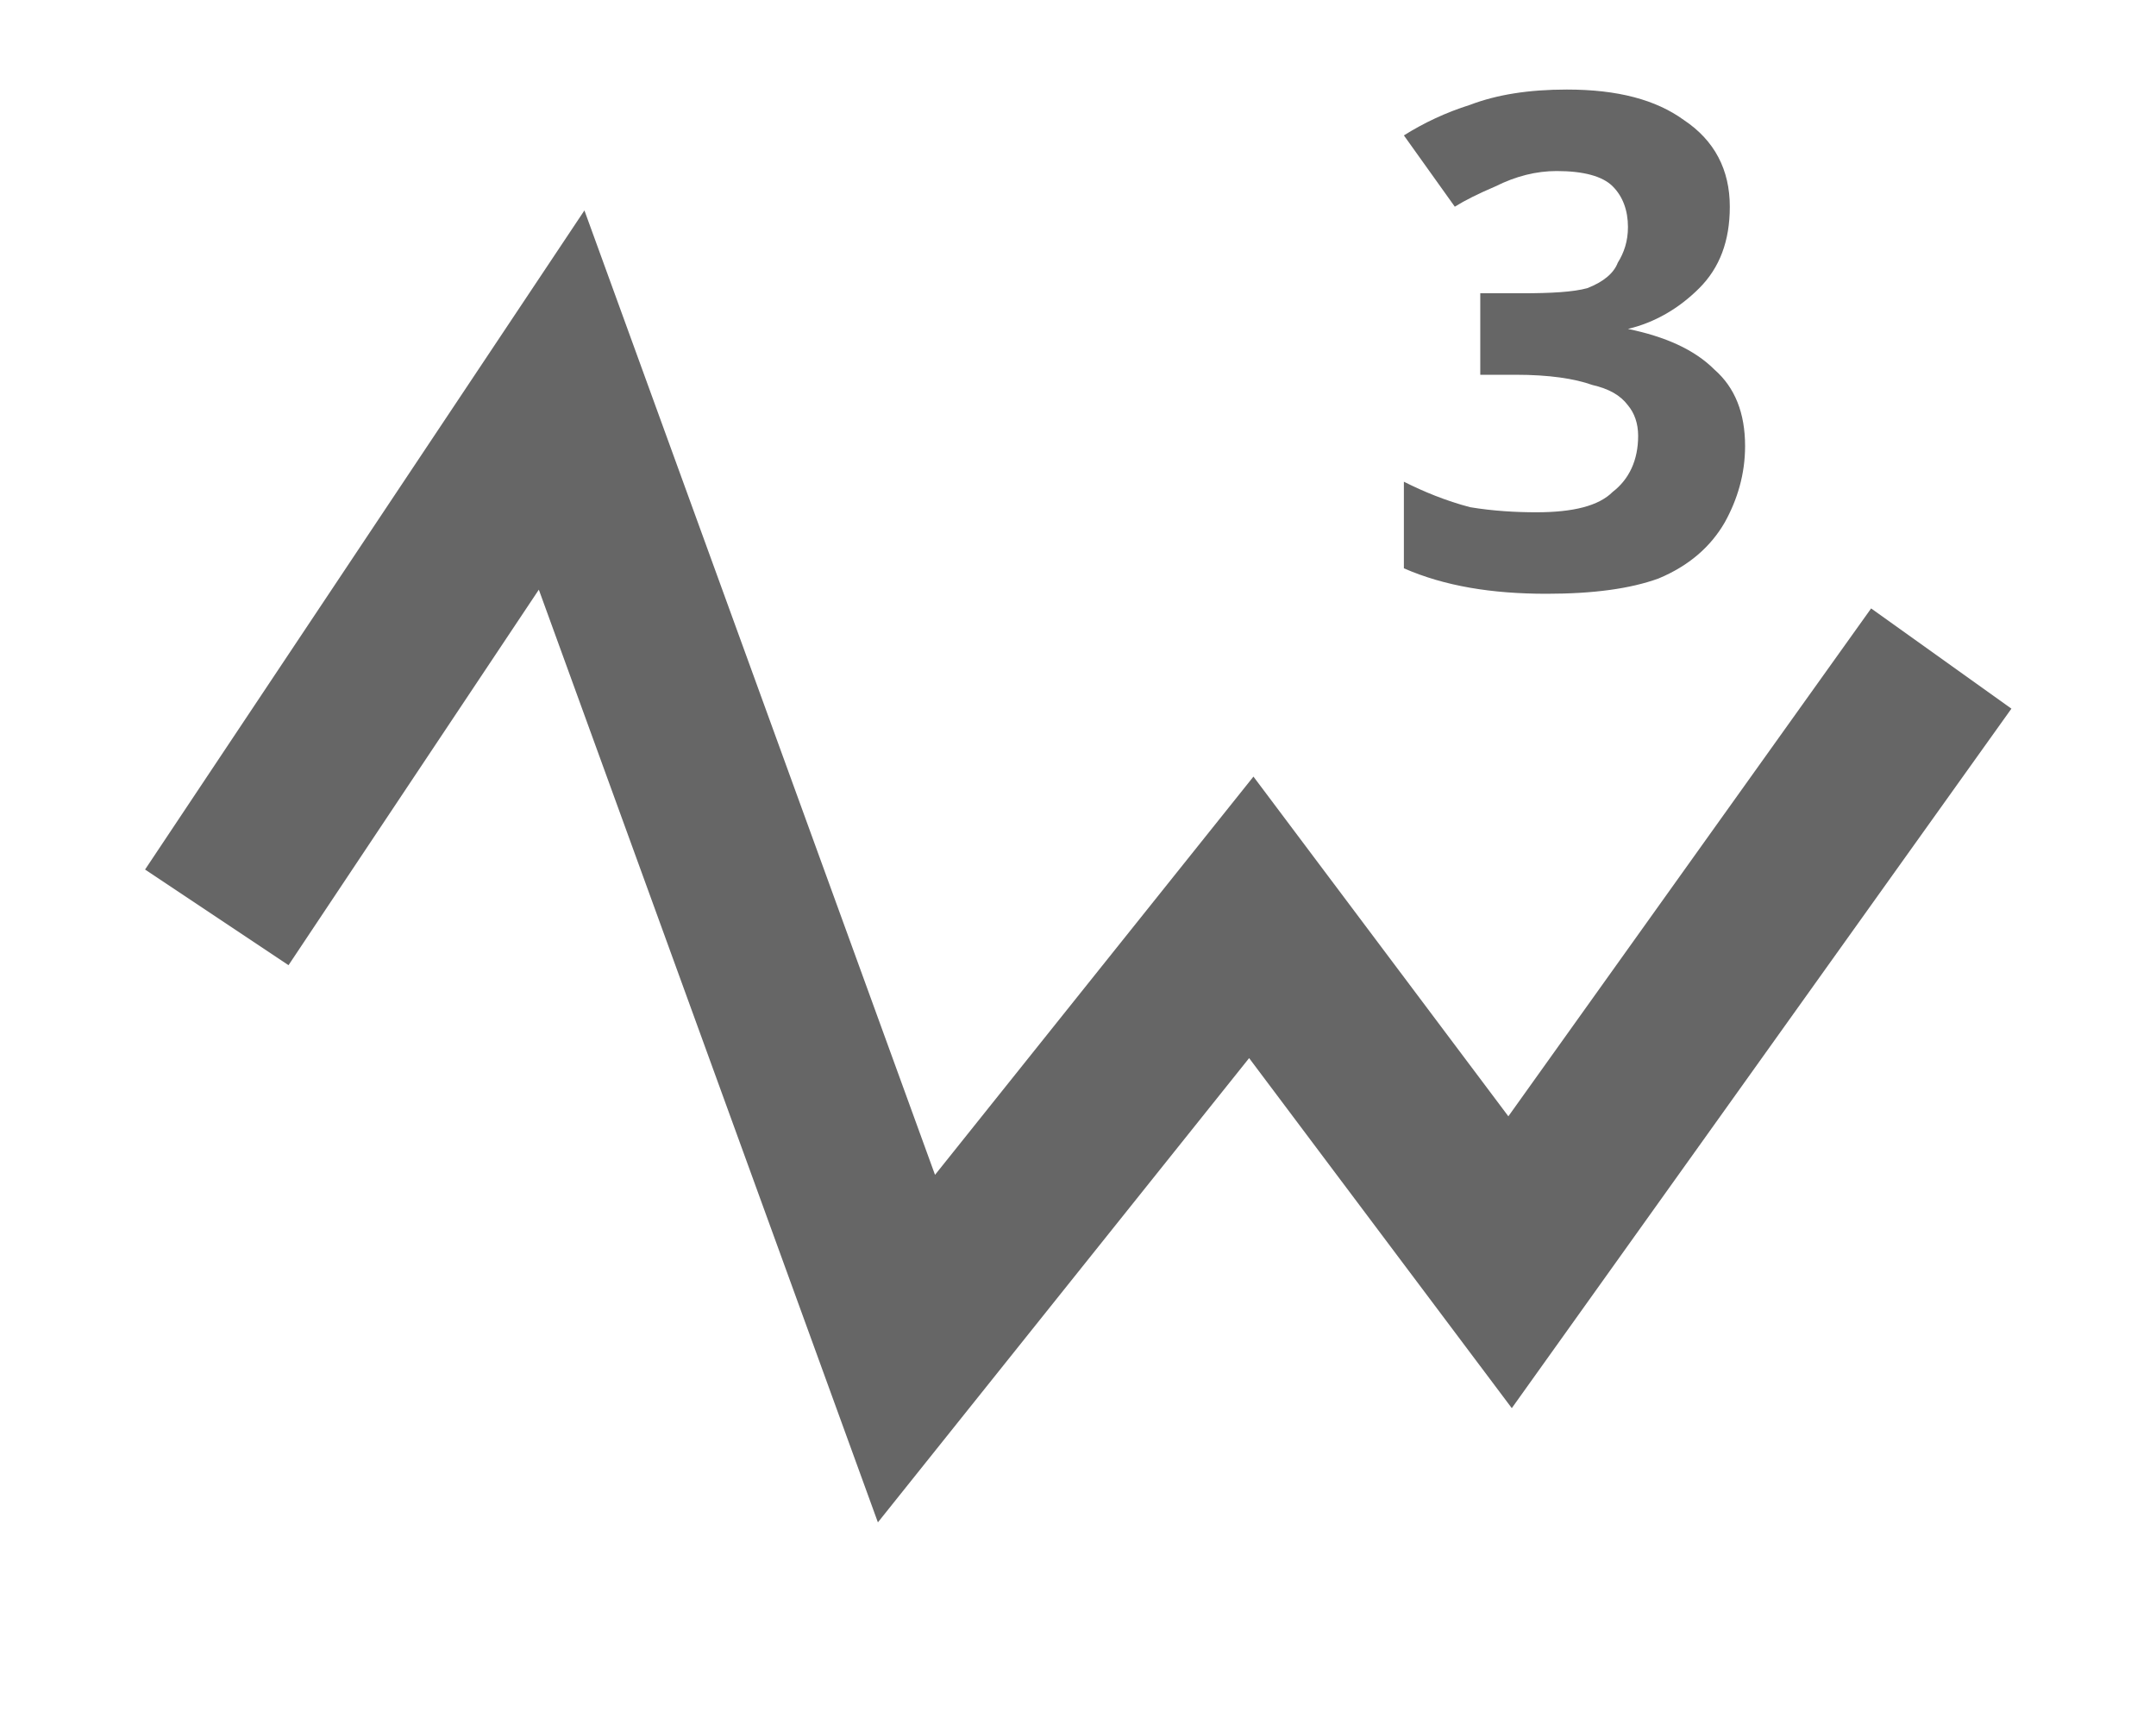
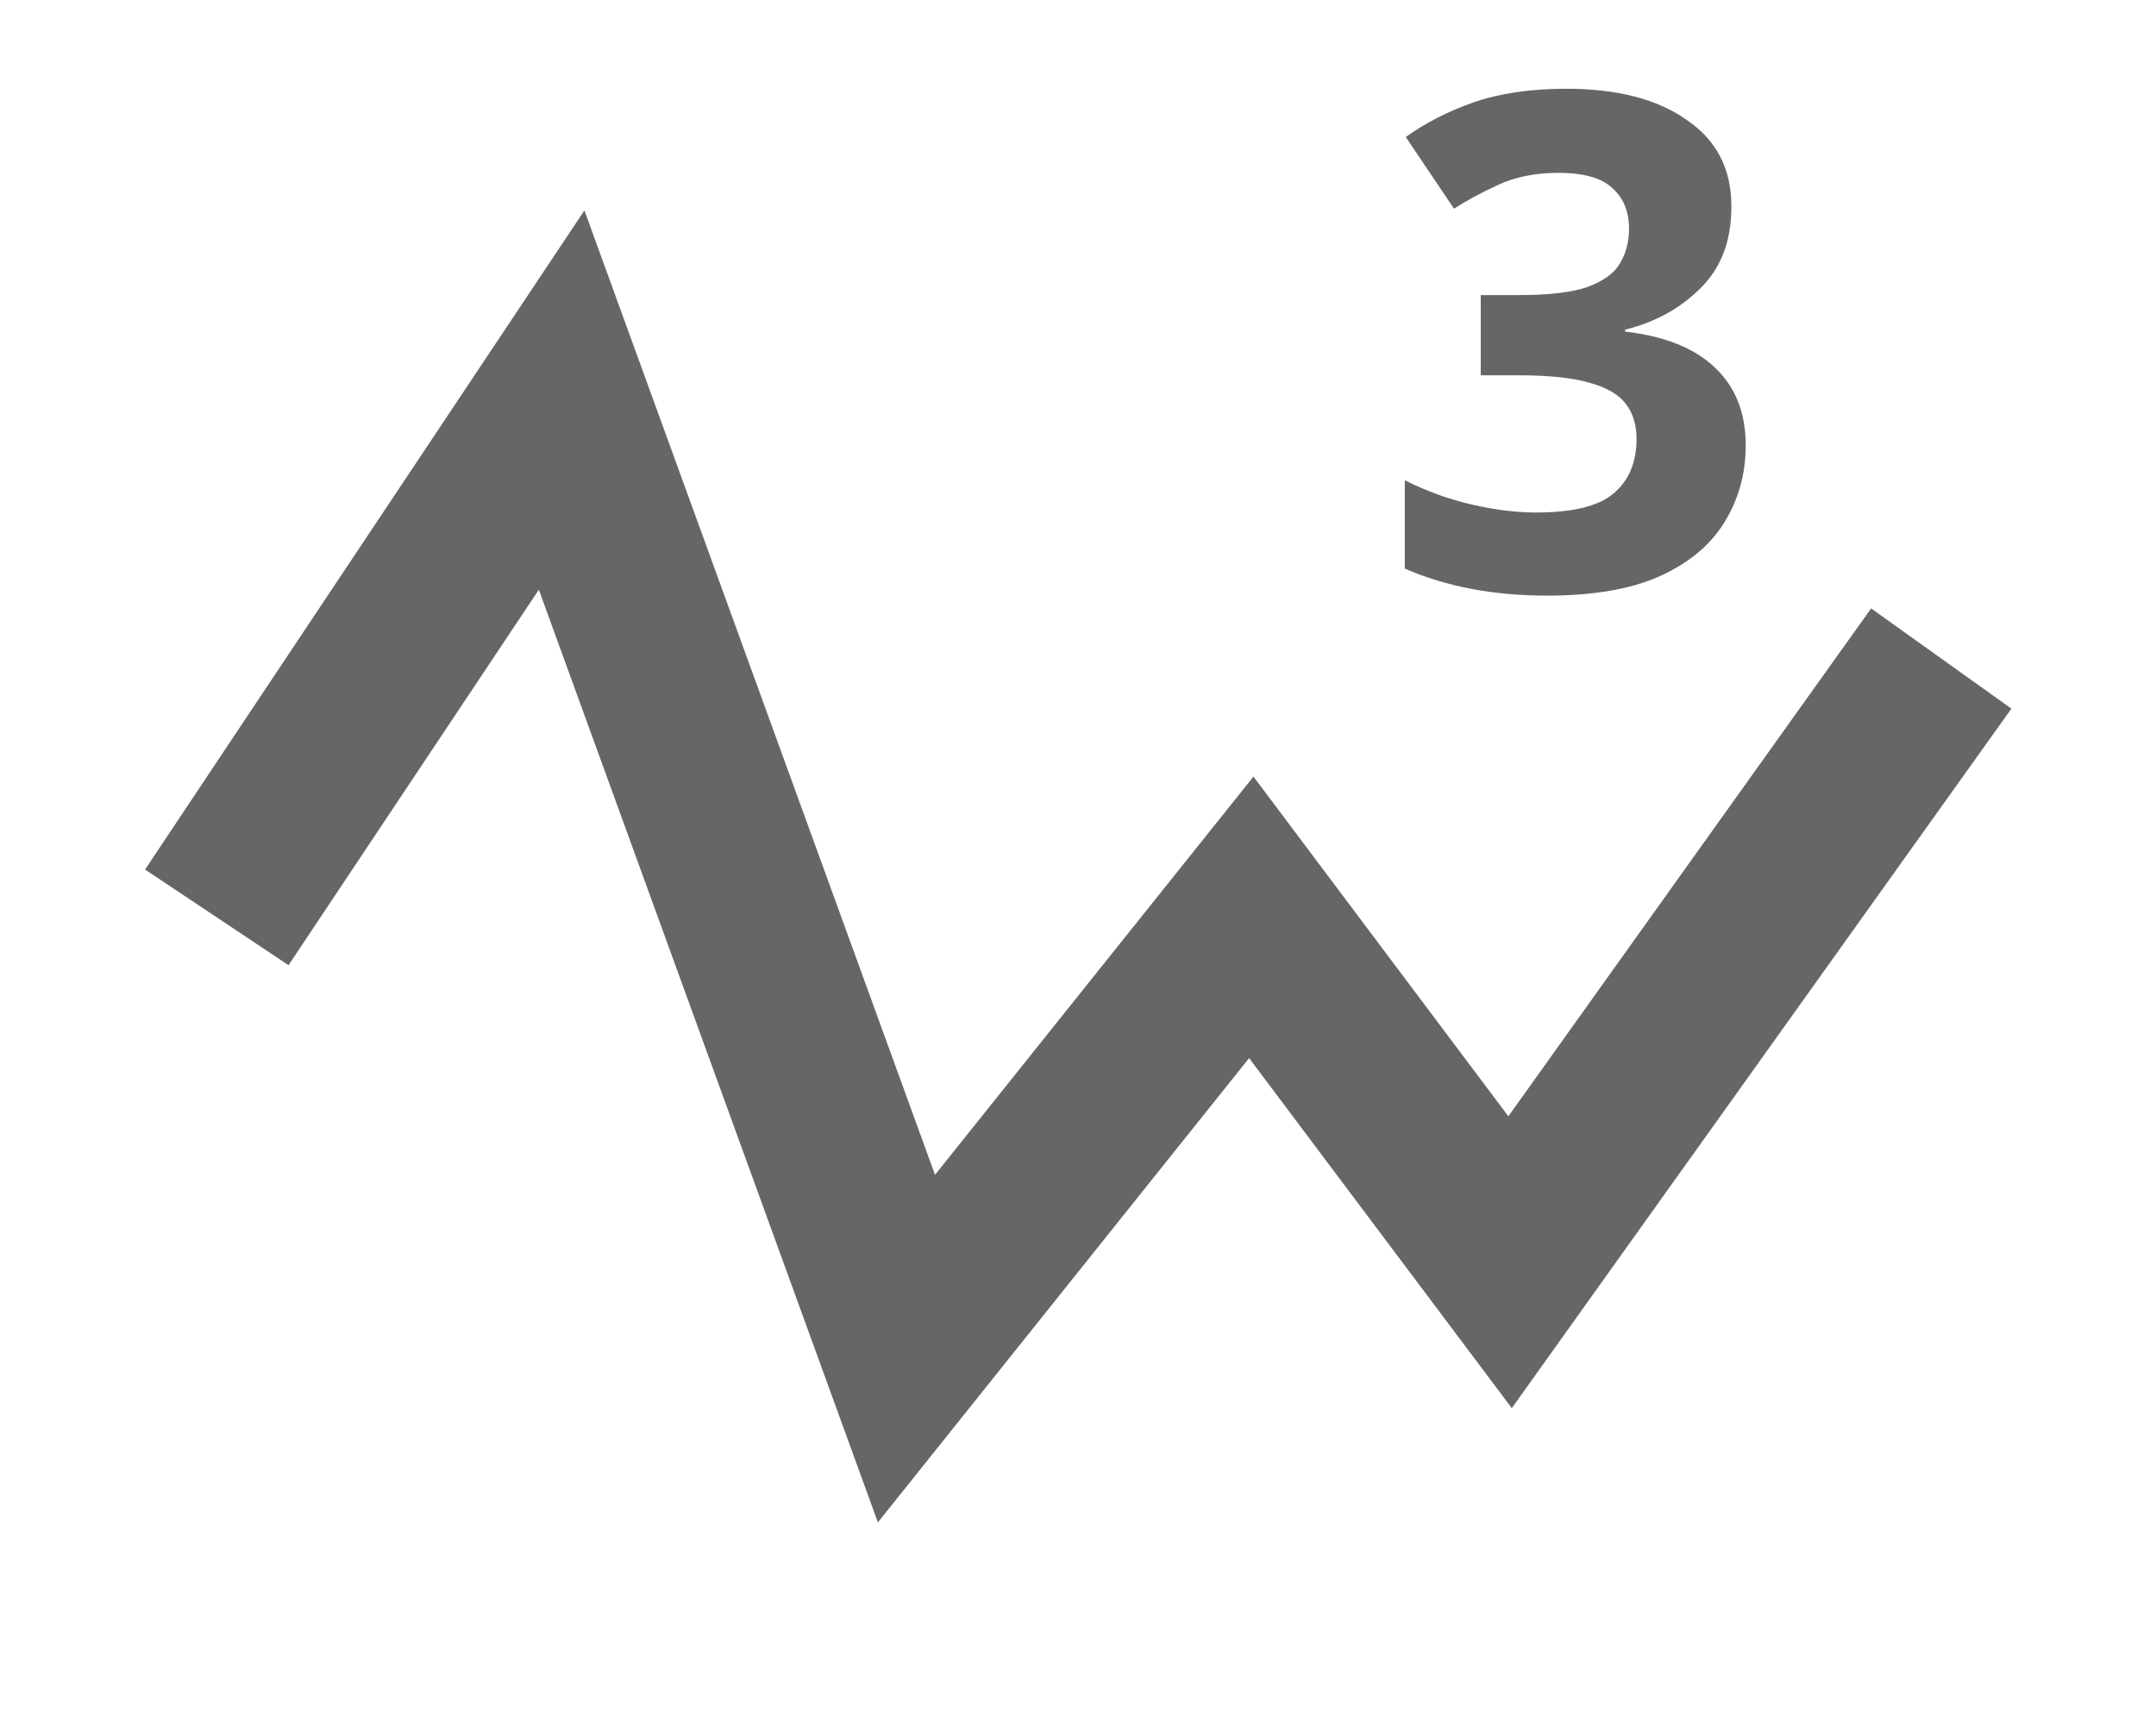
<svg xmlns="http://www.w3.org/2000/svg" width="25" height="20" viewBox="0 0 6.615 5.292" version="1.1" id="svg8">
  <defs id="defs2">
    </defs>
  <g style="display:inline" transform="translate(-79.93482,-73.12372)" id="g844">
    <path id="path26" d="m 80.6,75.938 1.058,-1.587 1.058,2.91 1.058,-1.323 0.794,1.058 1.323,-1.852" style="fill:none;stroke:#666666;stroke-width:0.529;stroke-linecap:butt;stroke-linejoin:miter;stroke-miterlimit:4;stroke-dasharray:none;stroke-opacity:1" />
-     <text xml:space="preserve" style="font-style:normal;font-variant:normal;font-weight:bold;font-stretch:normal;font-size:2.117px;line-height:0.434px;font-family:sans-serif;-inkscape-font-specification:'sans-serif, Bold';font-variant-ligatures:normal;font-variant-caps:normal;font-variant-numeric:normal;font-feature-settings:normal;text-align:start;letter-spacing:0px;word-spacing:0px;writing-mode:lr-tb;text-anchor:start;display:inline;fill:#666666;fill-opacity:1;stroke:none;stroke-width:0.265;stroke-miterlimit:4;stroke-dasharray:none;stroke-opacity:1;" x="84.166" y="74.931" id="text870">
-       <tspan id="tspan868" x="84.166" y="74.931" style="font-style:normal;font-variant:normal;font-weight:bold;font-stretch:normal;font-size:2.117px;font-family:Ubuntu;-inkscape-font-specification:'Ubuntu Bold';font-variant-ligatures:normal;font-variant-caps:normal;font-variant-numeric:normal;font-variant-east-asian:normal;text-align:start;writing-mode:lr-tb;text-anchor:start;fill:#666666;fill-opacity:1;stroke-width:0.265;stroke-miterlimit:4;stroke-dasharray:none;stroke:none;stroke-opacity:1;">3</tspan>
-     </text>
+     <path style="font-weight:bold;font-size:2.117px;line-height:0.434px;font-family:Ubuntu;-inkscape-font-specification:'Ubuntu Bold';letter-spacing:0px;word-spacing:0px;fill:#666666;stroke-width:0.265" d="m 85.247,73.758 q 0,0.157 -0.095,0.25 -0.093,0.093 -0.231,0.127 v 0.006 q 0.182,0.021 0.275,0.11 0.095,0.089 0.095,0.239 0,0.131 -0.066,0.237 -0.064,0.104 -0.199,0.165 -0.133,0.059 -0.345,0.059 -0.246,0 -0.436,-0.083 v -0.271 q 0.097,0.049 0.203,0.074 0.108,0.025 0.199,0.025 0.171,0 0.239,-0.059 0.07,-0.059 0.07,-0.167 0,-0.064 -0.032,-0.106 -0.032,-0.044 -0.112,-0.066 -0.078,-0.023 -0.22,-0.023 h -0.114 v -0.246 h 0.116 q 0.14,0 0.212,-0.025 0.074,-0.028 0.099,-0.072 0.028,-0.047 0.028,-0.106 0,-0.08 -0.051,-0.125 -0.049,-0.047 -0.165,-0.047 -0.108,0 -0.188,0.038 -0.078,0.036 -0.133,0.072 l -0.148,-0.22 q 0.089,-0.064 0.207,-0.106 0.121,-0.042 0.286,-0.042 0.233,0 0.368,0.095 0.138,0.093 0.138,0.265 z" id="text870" aria-label="3" />
  </g>
</svg>
